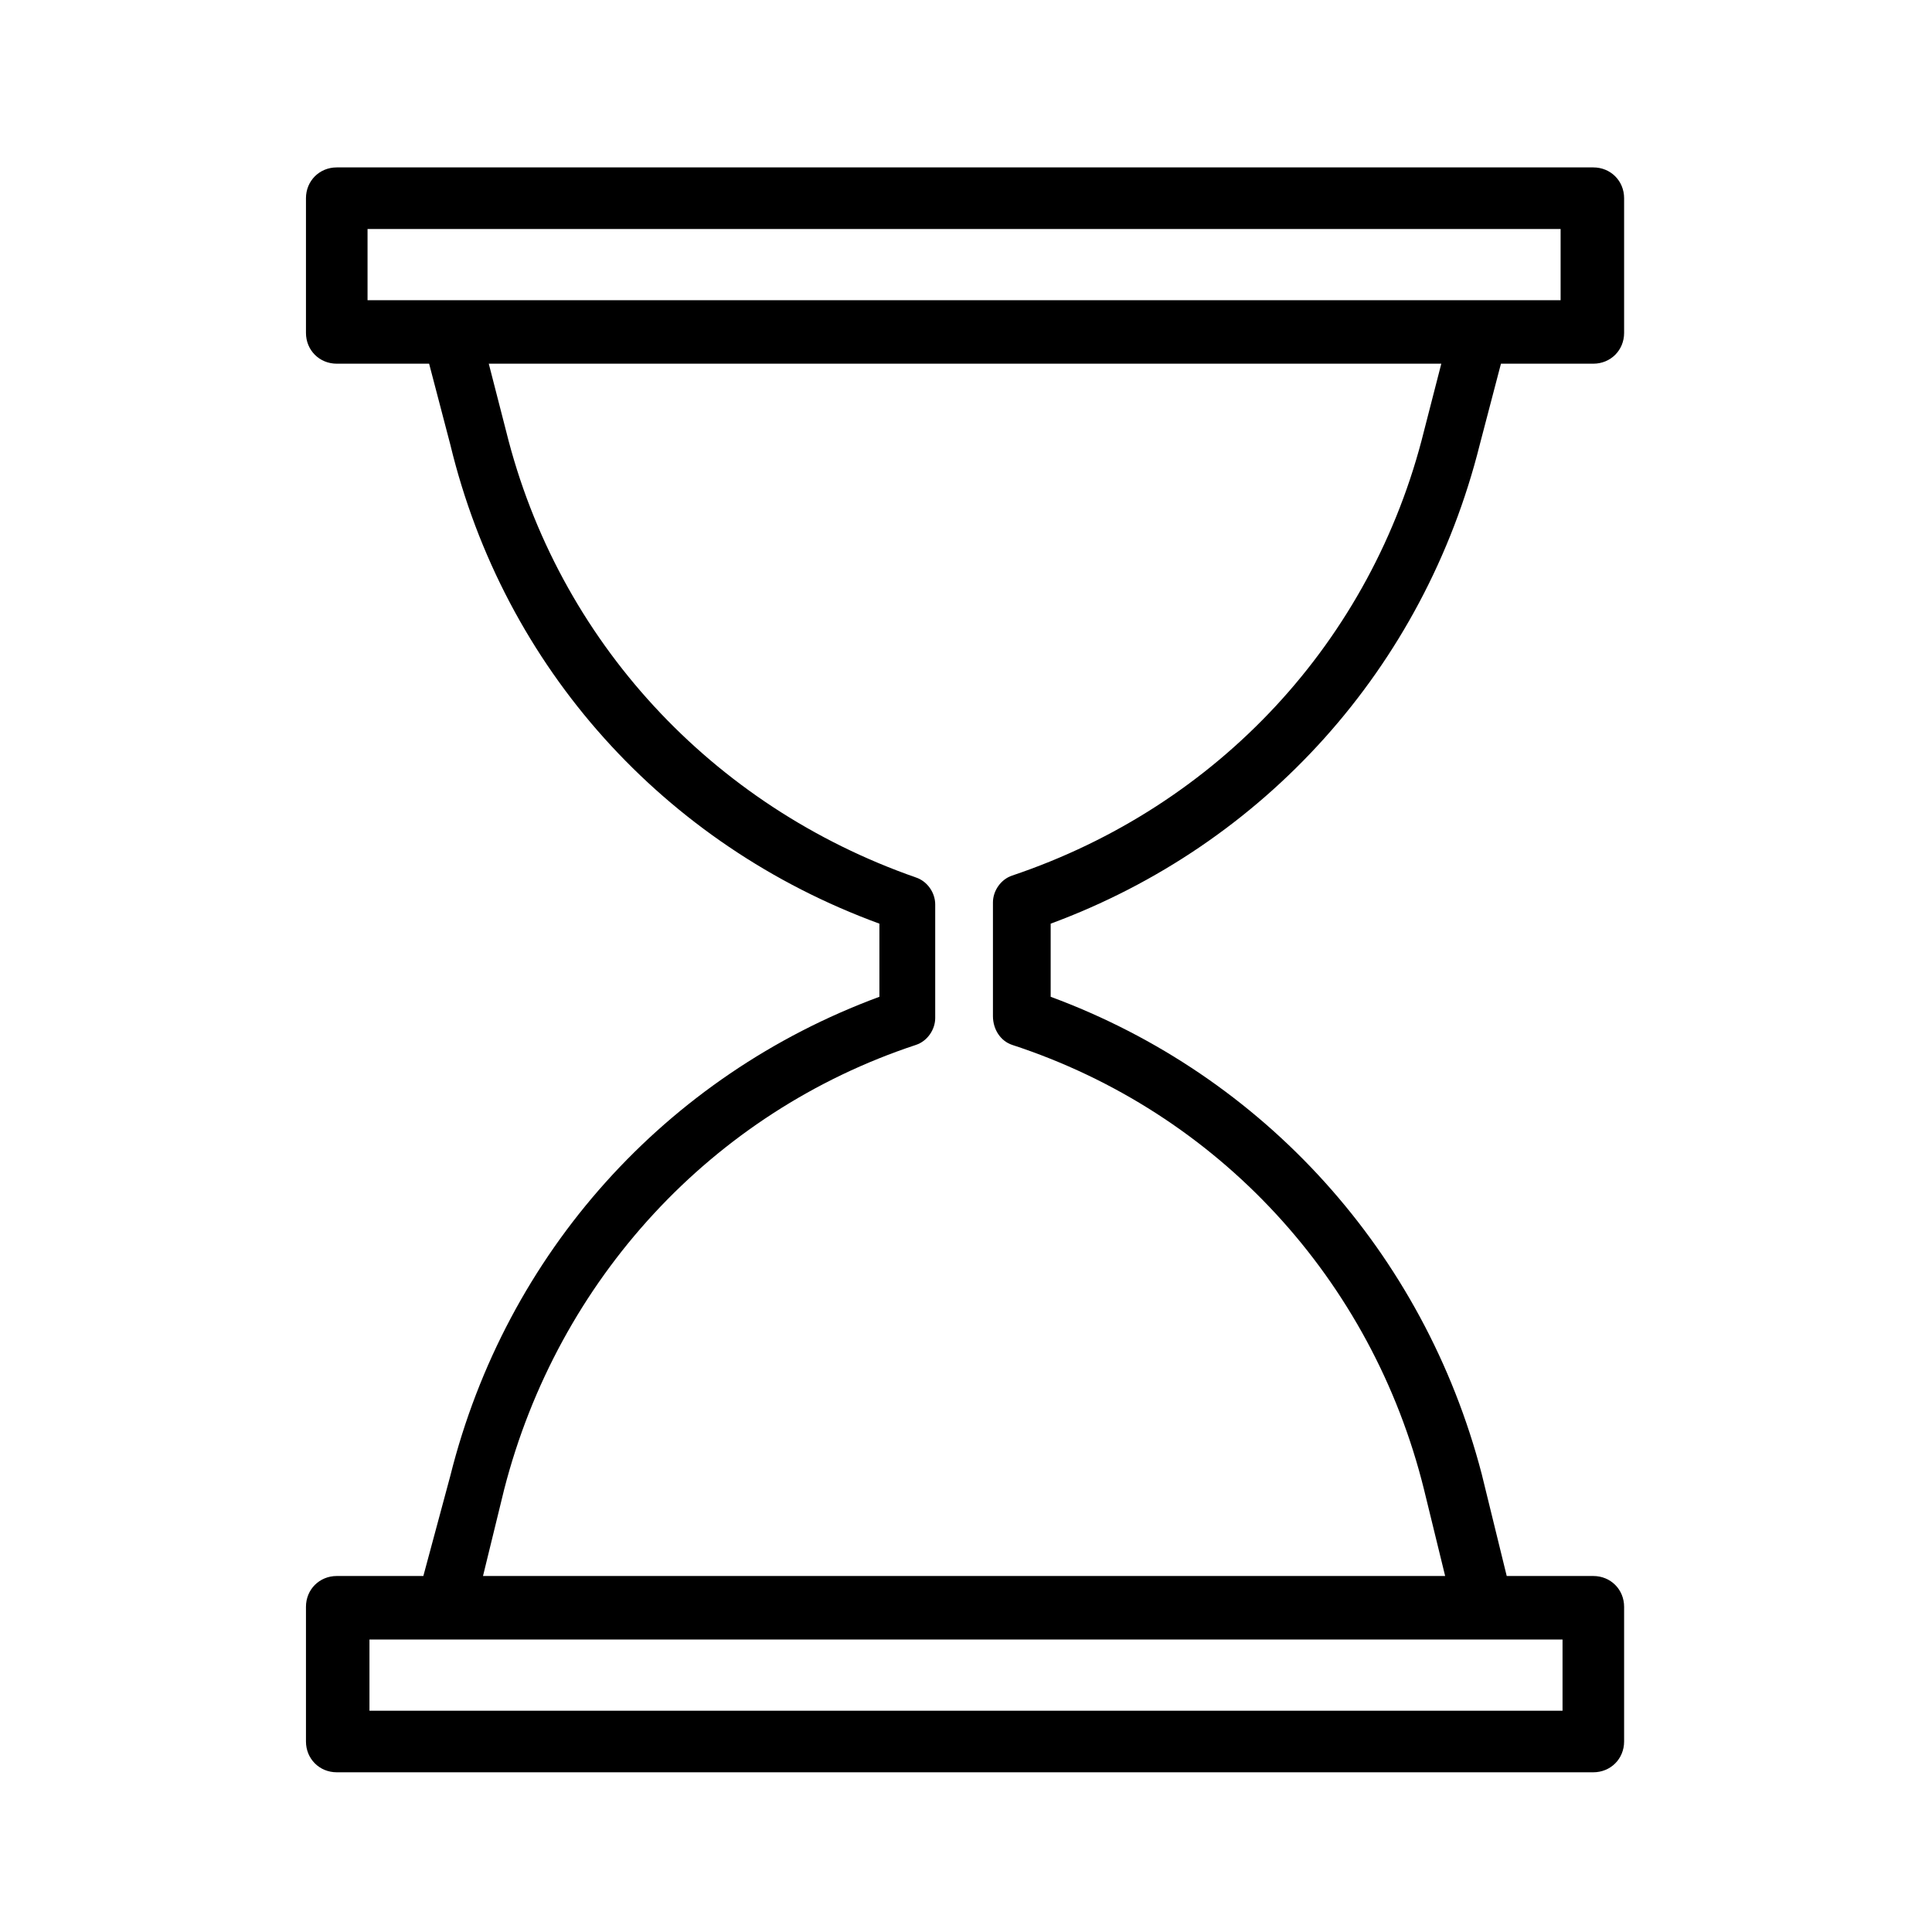
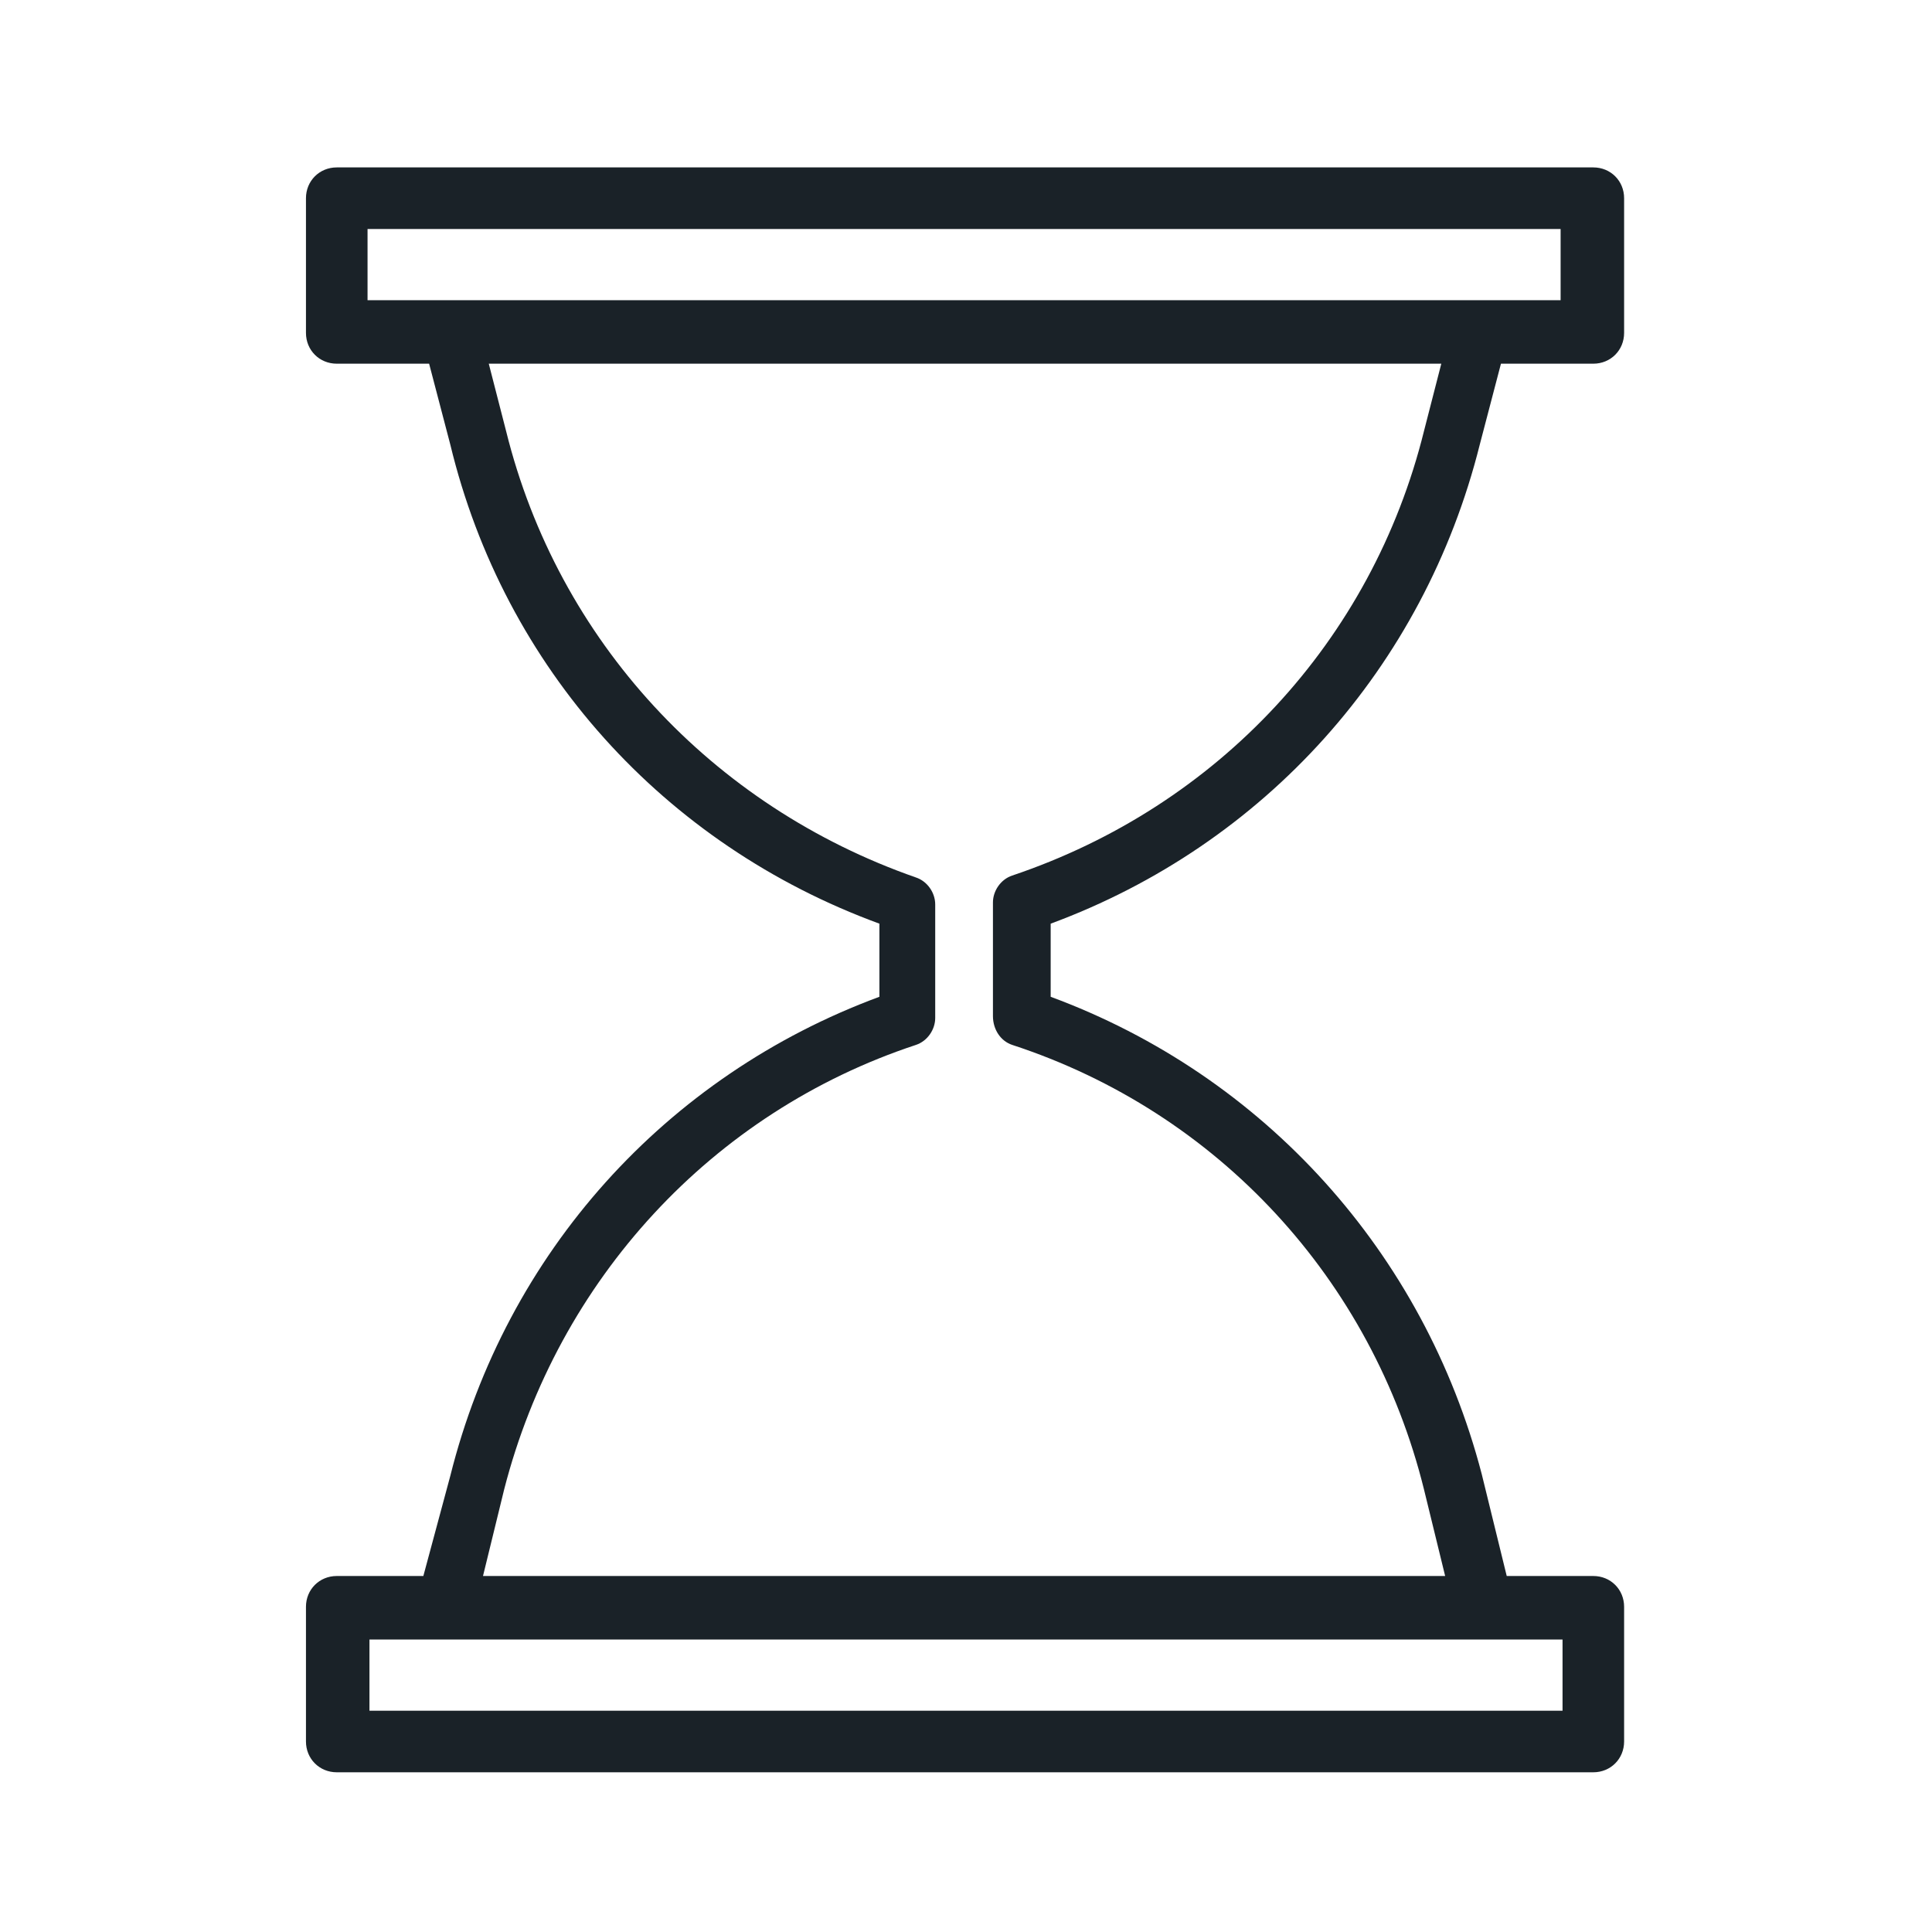
- <svg xmlns="http://www.w3.org/2000/svg" id="Layer_1" style="enable-background:new 0 0 100.4 100.4;" version="1.1" viewBox="0 0 100.4 100.4" xml:space="preserve">
-   <path d="M76.9,23.1l1.1-4.2h4.8c0.9,0,1.6-0.7,1.6-1.6v-7c0-0.9-0.7-1.6-1.6-1.6H17.5c-0.9,0-1.6,0.7-1.6,1.6v7  c0,0.9,0.7,1.6,1.6,1.6h4.8l1.1,4.2C26.2,34.7,34.5,43.9,45.7,48v3.8c-11.1,4.1-19.4,13.3-22.3,24.9L22,81.9h-4.5  c-0.9,0-1.6,0.7-1.6,1.6v7c0,0.9,0.7,1.6,1.6,1.6h65.3c0.9,0,1.6-0.7,1.6-1.6v-7c0-0.9-0.7-1.6-1.6-1.6h-4.5l-1.3-5.3  C74,65.1,65.7,55.9,54.6,51.8V48C65.7,43.9,74,34.7,76.9,23.1z M19.1,11.9h62v3.7h-62V11.9z M81.2,88.9h-62v-3.7h62V88.9z   M52.6,54.3C63.3,57.8,71.3,66.5,74,77.4l1.1,4.5h-50l1.1-4.5C29,66.5,37,57.8,47.6,54.3c0.6-0.2,1-0.8,1-1.4v-5.9  c0-0.6-0.4-1.2-1-1.4C37,41.9,29,33.3,26.3,22.4l-0.9-3.5h49.5L74,22.4c-2.7,10.9-10.7,19.5-21.4,23.1c-0.6,0.2-1,0.8-1,1.4v5.9  C51.6,53.5,52,54.1,52.6,54.3z" />
+ <svg xmlns="http://www.w3.org/2000/svg" version="1.1" id="Layer_1" x="0px" y="0px" viewBox="0 0 100.4 100.4" style="enable-background:new 0 0 100.4 100.4;" xml:space="preserve">
+   <style type="text/css">
+ 	.st0{fill:#1A2228;}
+ </style>
+   <path class="st0" d="M76.9,23.1l1.1-4.2h4.8c0.9,0,1.6-0.7,1.6-1.6v-7c0-0.9-0.7-1.6-1.6-1.6H17.5c-0.9,0-1.6,0.7-1.6,1.6v7  c0,0.9,0.7,1.6,1.6,1.6h4.8l1.1,4.2C26.2,34.7,34.5,43.9,45.7,48v3.8c-11.1,4.1-19.4,13.3-22.3,24.9L22,81.9h-4.5  c-0.9,0-1.6,0.7-1.6,1.6v7c0,0.9,0.7,1.6,1.6,1.6h65.3c0.9,0,1.6-0.7,1.6-1.6v-7c0-0.9-0.7-1.6-1.6-1.6h-4.5L77,76.6  c-3-11.5-11.3-20.7-22.4-24.8V48C65.7,43.9,74,34.7,76.9,23.1z M19.1,11.9h62v3.7h-62C19.1,15.6,19.1,11.9,19.1,11.9z M81.2,88.9  h-62v-3.7h62V88.9z M52.6,54.3C63.3,57.8,71.3,66.5,74,77.4l1.1,4.5h-50l1.1-4.5C29,66.5,37,57.8,47.6,54.3c0.6-0.2,1-0.8,1-1.4V47  c0-0.6-0.4-1.2-1-1.4C37,41.9,29,33.3,26.3,22.4l-0.9-3.5h49.5L74,22.4c-2.7,10.9-10.7,19.5-21.4,23.1c-0.6,0.2-1,0.8-1,1.4v5.9  C51.6,53.5,52,54.1,52.6,54.3z" />
</svg>
